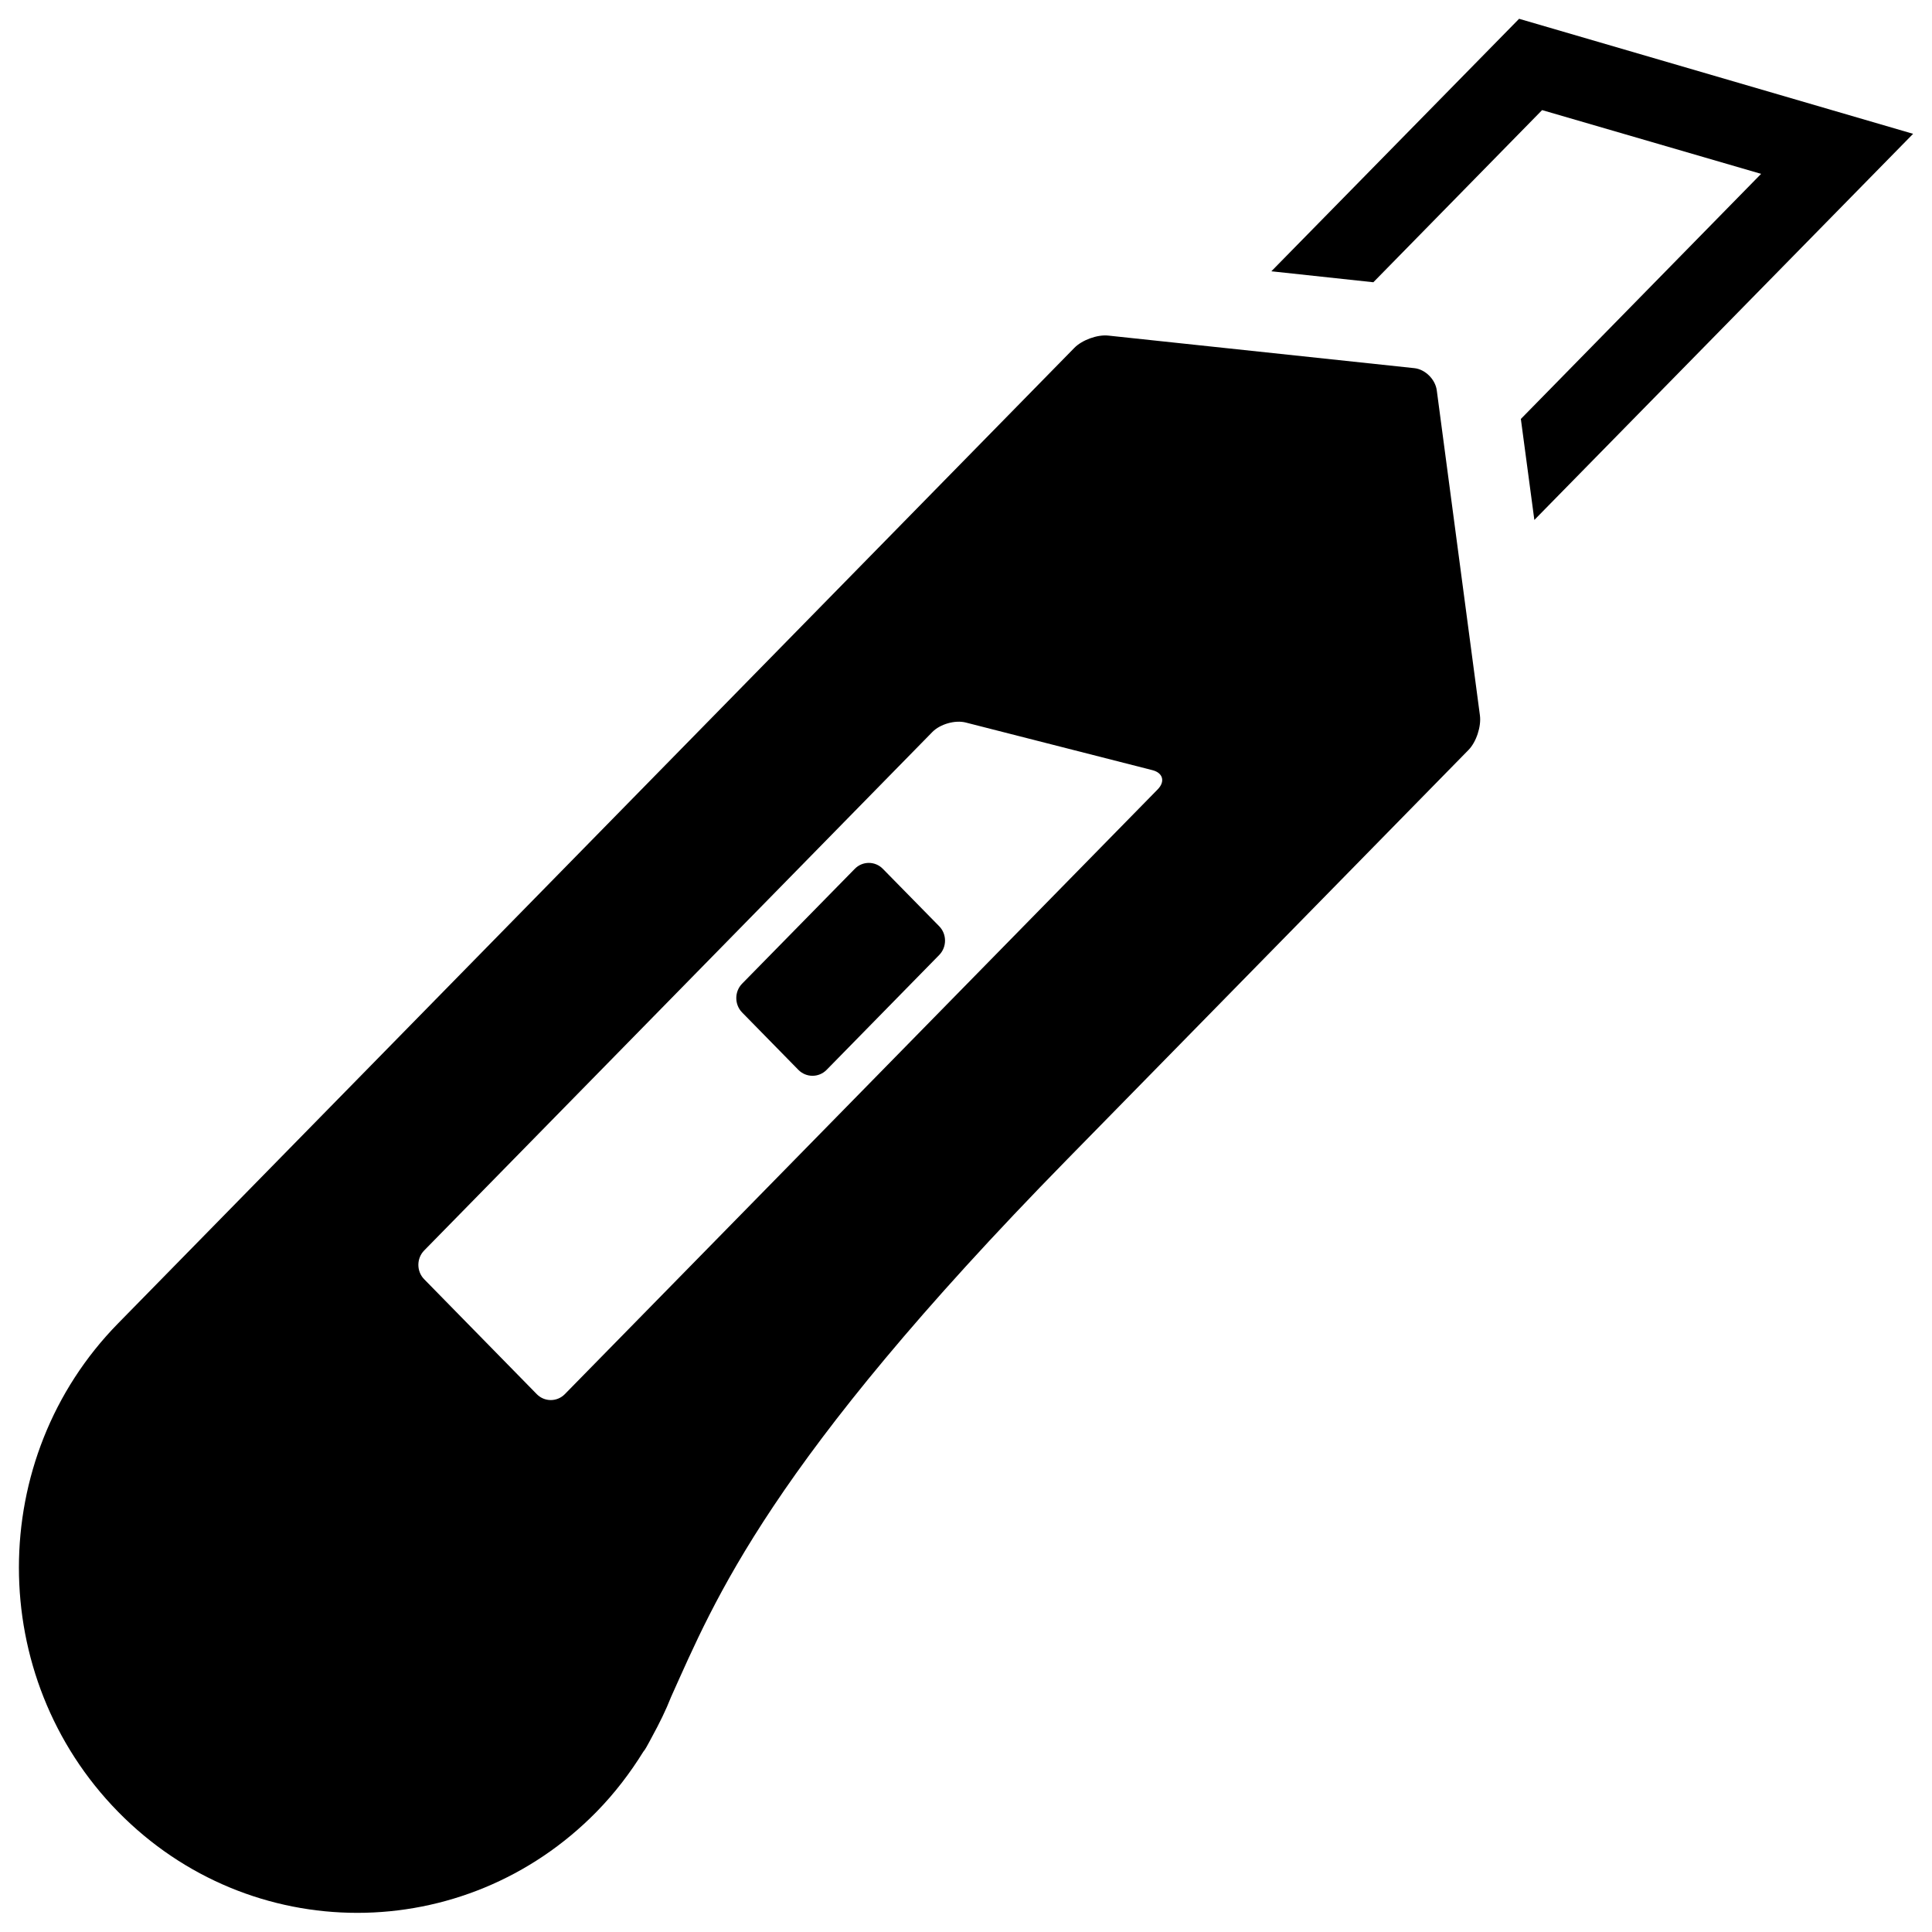
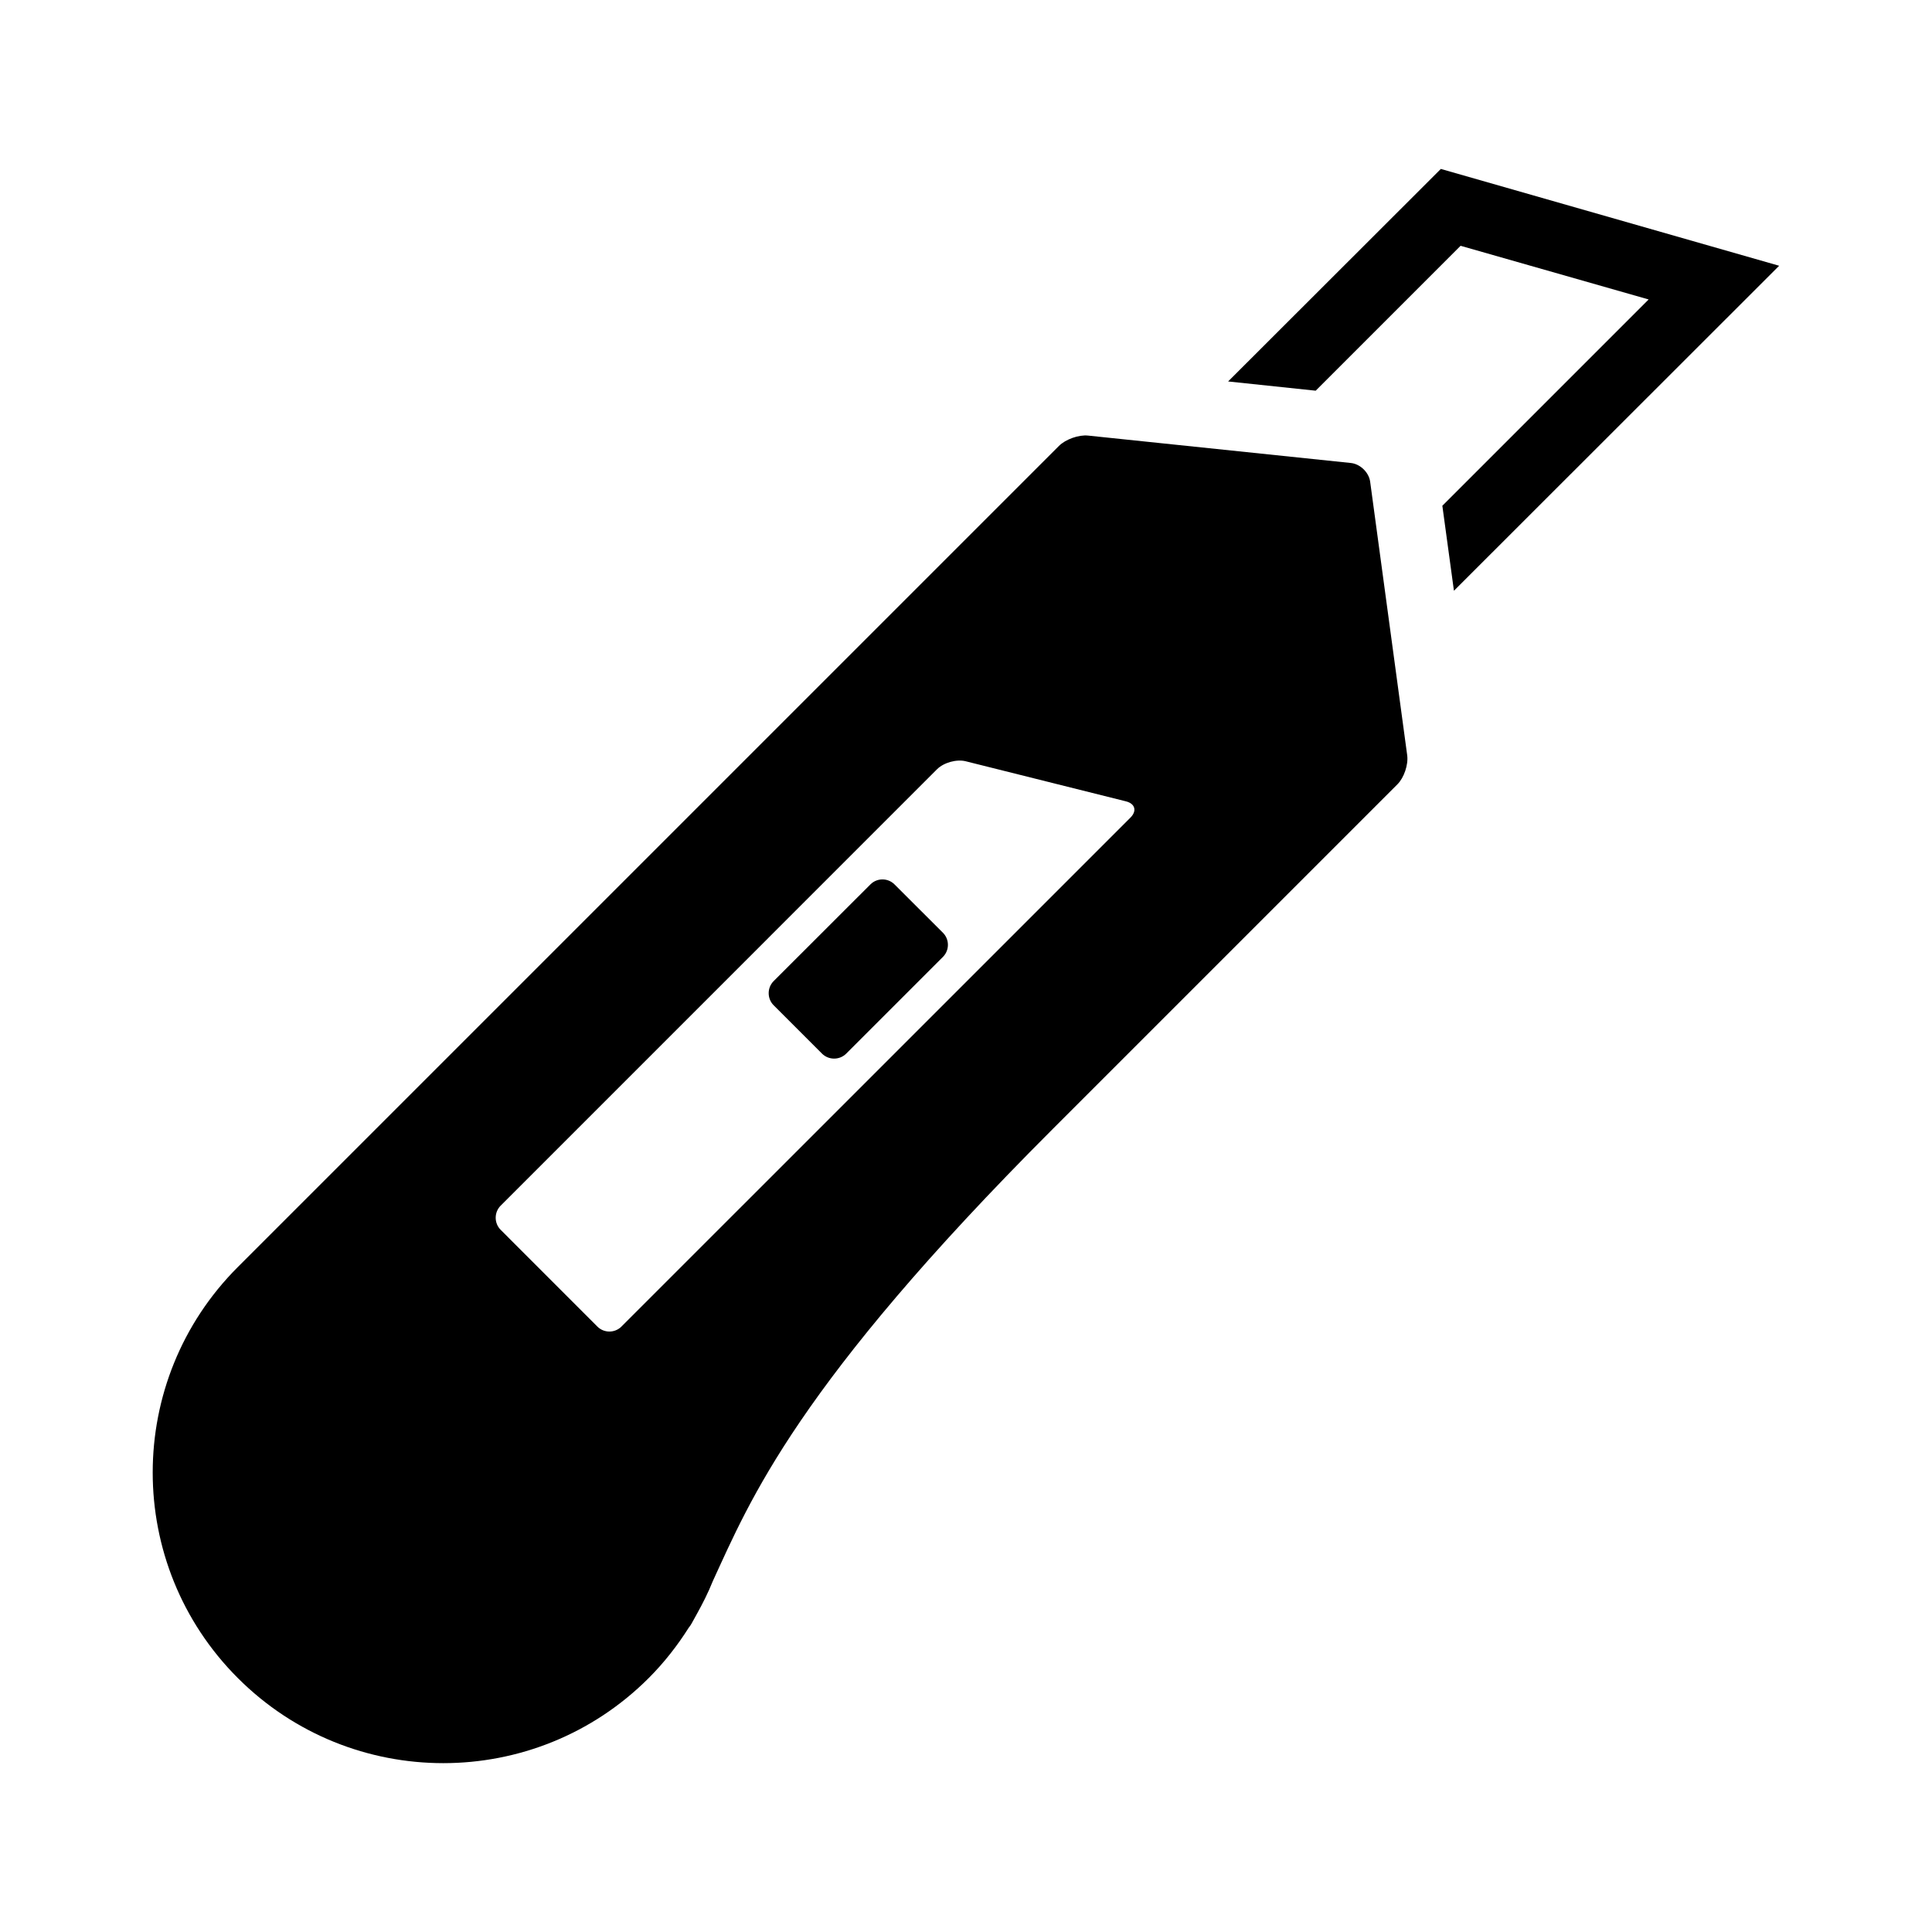
- <svg xmlns="http://www.w3.org/2000/svg" viewBox="0 0 102 102" version="1.1" y="0px" x="0px">
-   <g transform="matrix(1.3199 0 0 1.3465 -534.12 -326.14)">
-     <polygon points="459.6 253.28 455.52 252.85 465.43 242.95 481.19 247.46 466.04 262.6 465.5 258.64 475.11 249.03 466.35 246.53" />
+ <svg xmlns="http://www.w3.org/2000/svg" enable-background="new 0 0 90 90" xml:space="preserve" viewBox="0 0 90 90" version="1.1" y="0px" x="0px">
+   <g transform="translate(-398.31 -235.08)">
+     <polygon points="475.11 249.03 466.35 246.53 459.6 253.28 455.52 252.85 465.43 242.95 481.19 247.46 466.04 262.6 465.5 258.64" />
    <path d="m428.53 313.25c0.724-0.725 1.34-1.517 1.866-2.349 0.043-0.051 0.088-0.113 0.132-0.193 0.079-0.136 0.153-0.275 0.229-0.414 0.283-0.507 0.544-1.023 0.758-1.558 1.734-3.765 3.889-9.115 15.837-21.064l16.054-16.054c0.31-0.309 0.515-0.918 0.457-1.353l-1.726-12.746c-0.058-0.433-0.463-0.826-0.898-0.871l-12.244-1.277c-0.435-0.045-1.044 0.172-1.354 0.481l-38.252 38.251v0.001h-0.001c-5.286 5.286-5.286 13.858 0 19.145 5.285 5.287 13.856 5.287 19.142 0.001zm-2.393-16.374-4.504-4.506c-0.309-0.309-0.309-0.817 0-1.126l20.329-20.331c0.31-0.309 0.909-0.477 1.335-0.37l7.465 1.867c0.426 0.106 0.52 0.446 0.21 0.756l-23.711 23.709c-0.309 0.311-0.816 0.311-1.124 0.001z" />
    <path d="m434.35 281.91c-0.309-0.31-0.309-0.818 0-1.127l4.507-4.503c0.309-0.311 0.815-0.311 1.124 0l2.254 2.251c0.31 0.309 0.31 0.816 0 1.126l-4.505 4.505c-0.31 0.309-0.817 0.309-1.128 0l-2.252-2.252z" />
  </g>
</svg>
